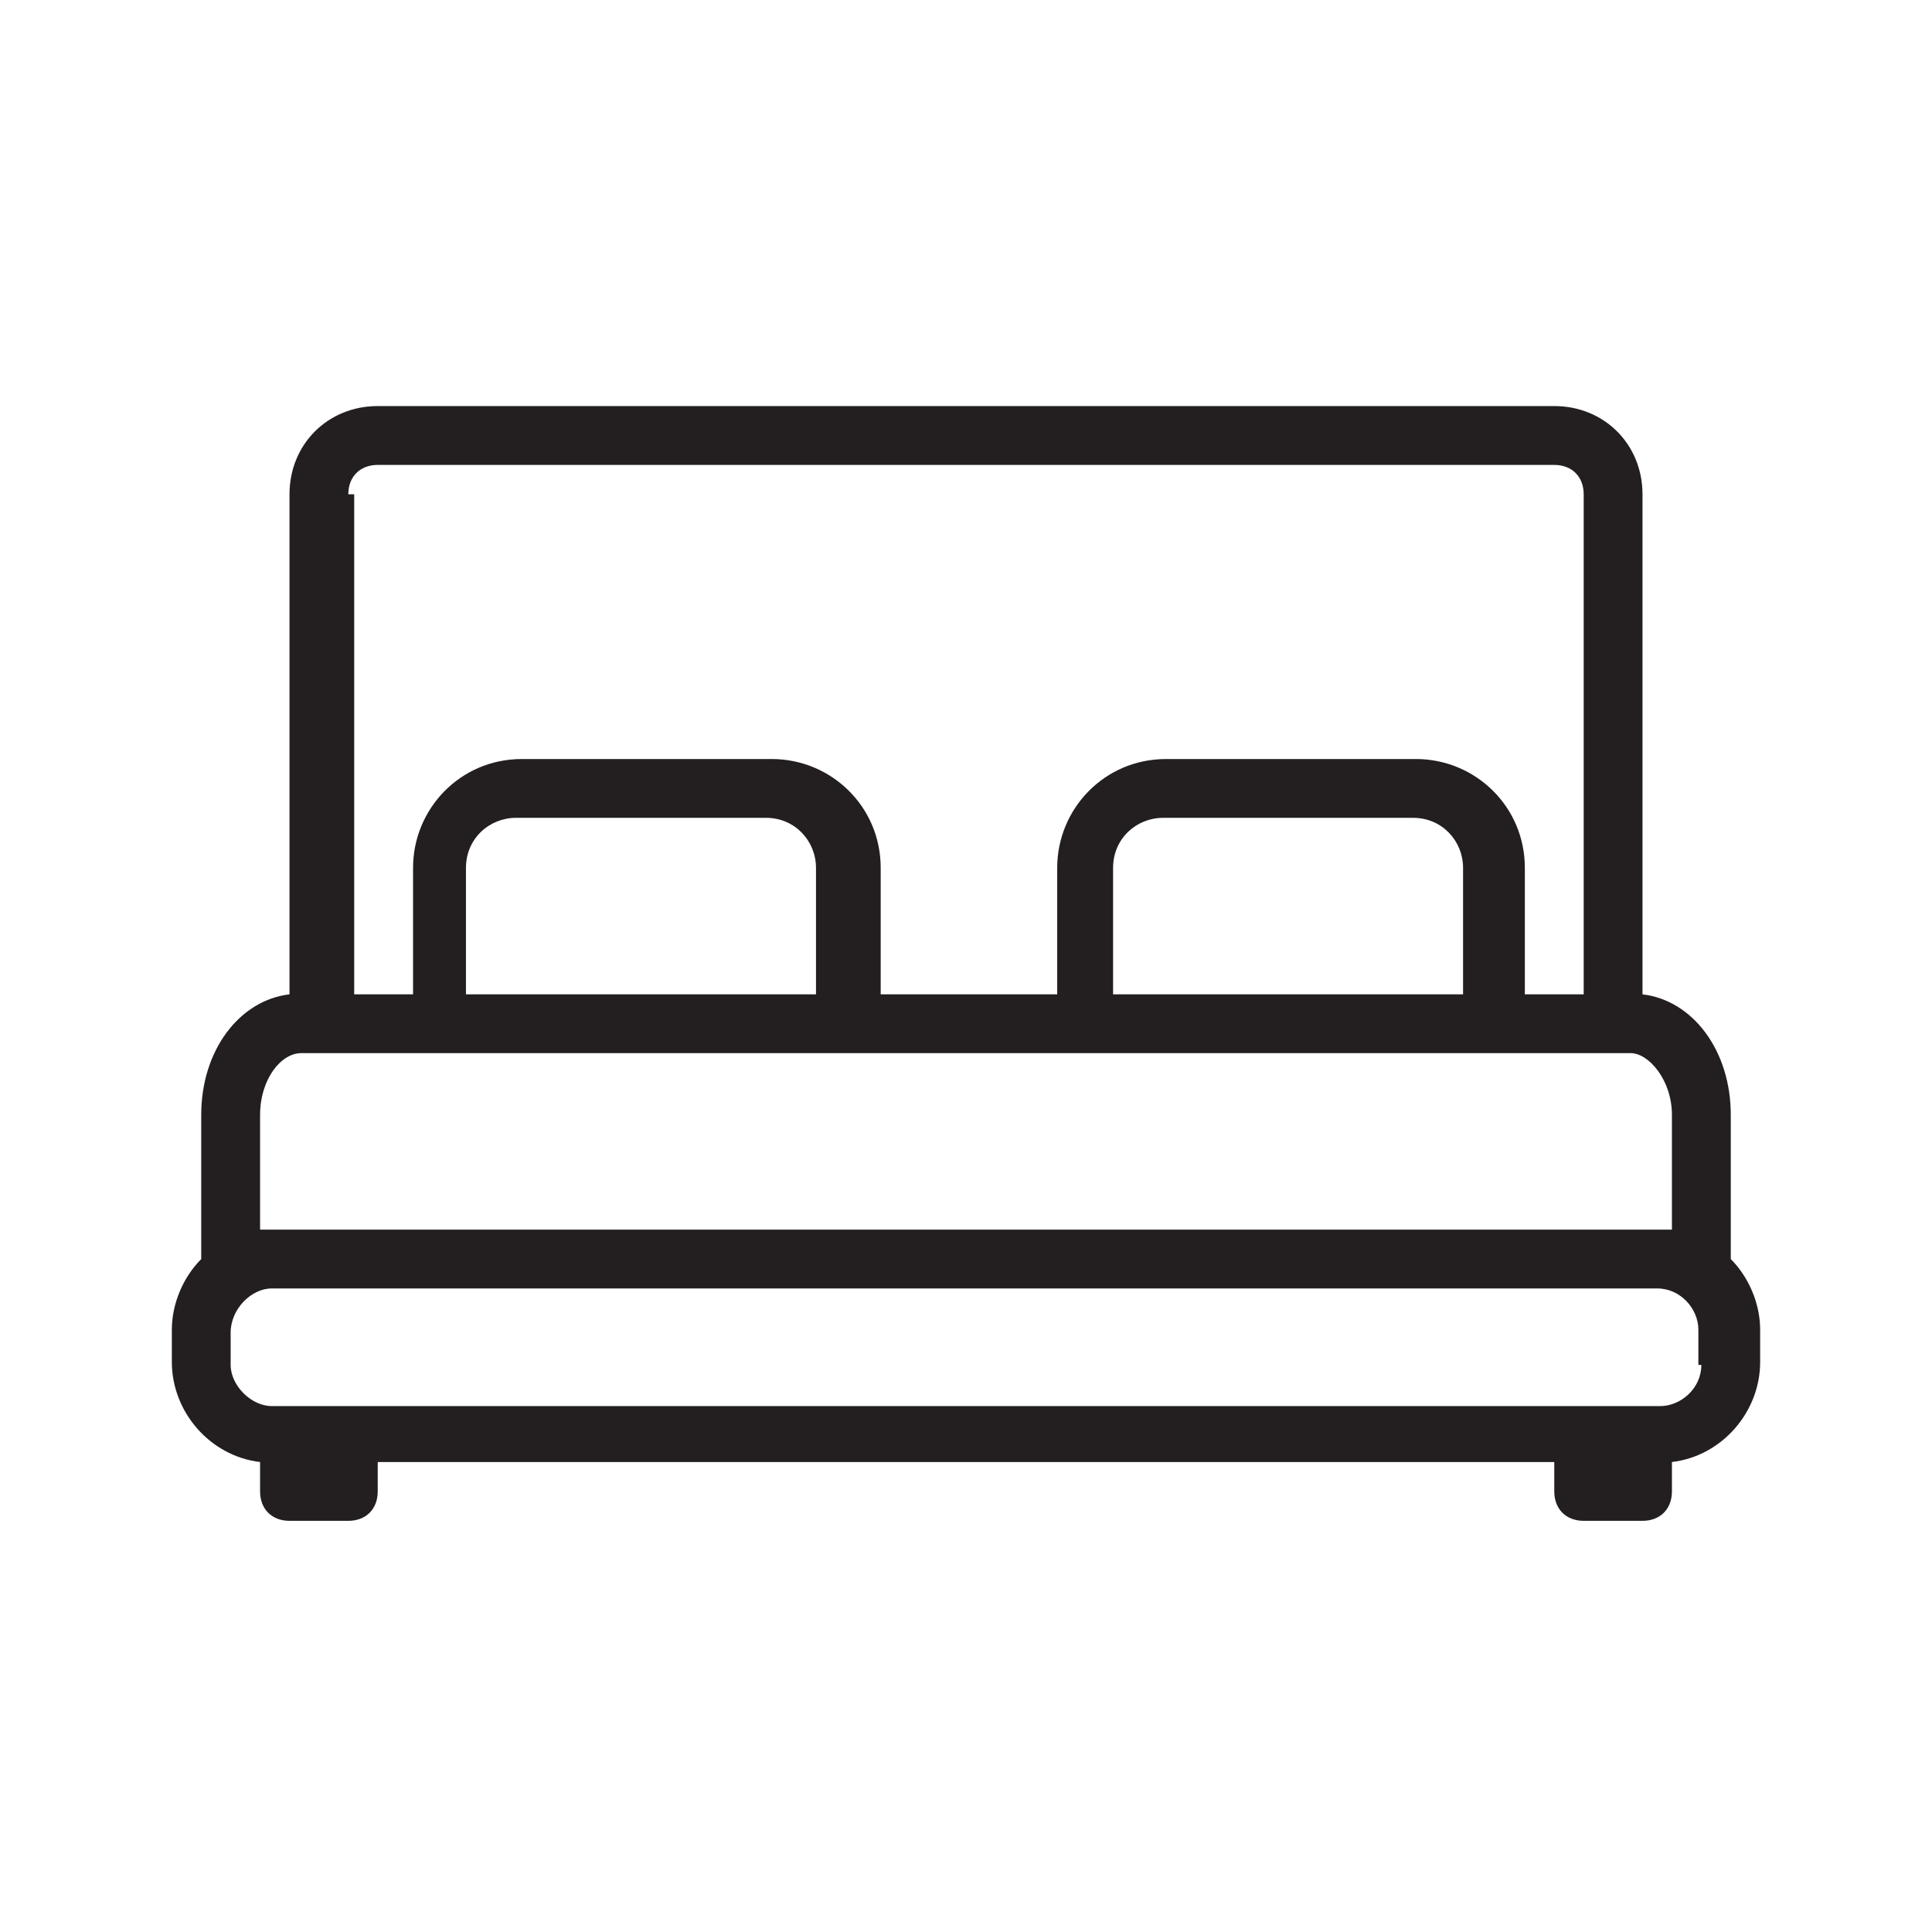
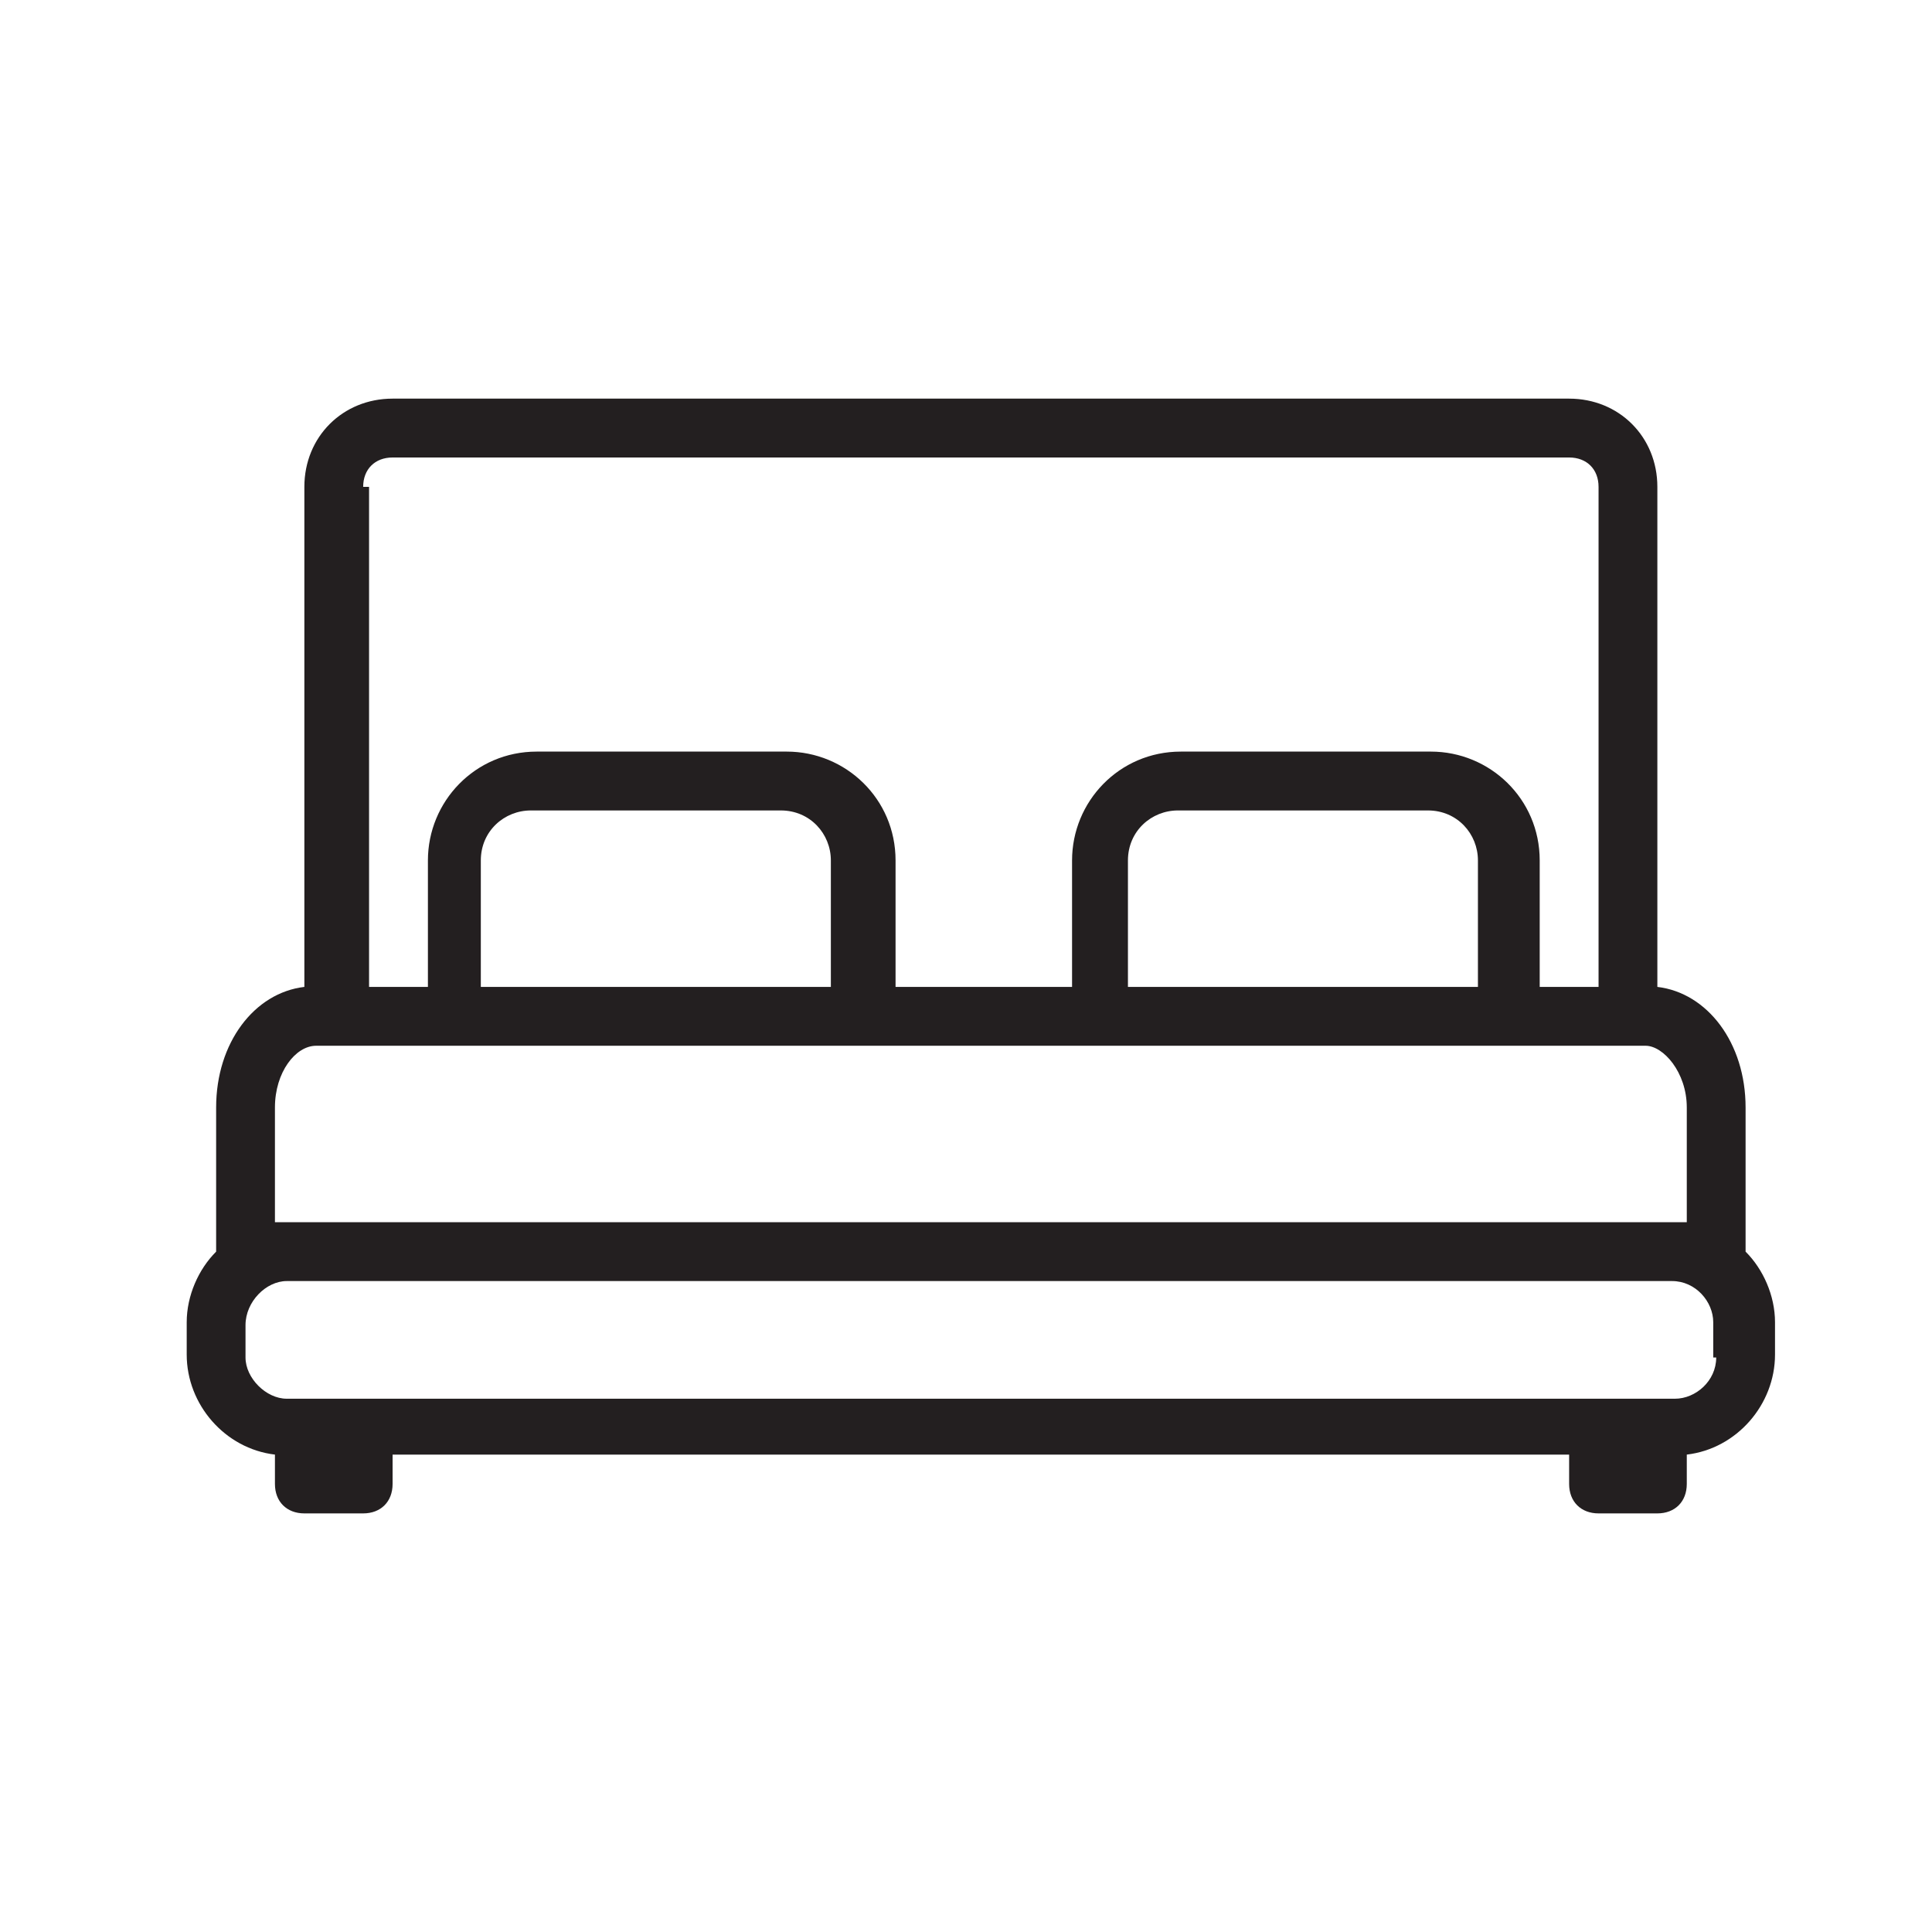
<svg xmlns="http://www.w3.org/2000/svg" width="39" height="39" viewBox="0 0 39 39" fill="none">
-   <path d="M34.938 25.416V22.506C34.938 21.2 34.166 20.191 33.156 20.072V9.978C33.156 8.969 32.384 8.197 31.375 8.197H7.625C6.616 8.197 5.844 8.969 5.844 9.978V20.072C4.834 20.191 4.062 21.2 4.062 22.506V25.416C3.706 25.772 3.469 26.306 3.469 26.841V27.494C3.469 28.503 4.241 29.394 5.25 29.513V30.106C5.25 30.463 5.487 30.7 5.844 30.7H7.031C7.388 30.7 7.625 30.463 7.625 30.106V29.513H31.375V30.106C31.375 30.463 31.613 30.7 31.969 30.7H33.156C33.513 30.7 33.75 30.463 33.75 30.106V29.513C34.759 29.394 35.531 28.503 35.531 27.494V26.841C35.531 26.306 35.294 25.772 34.938 25.416ZM7.031 9.978C7.031 9.622 7.269 9.385 7.625 9.385H31.375C31.731 9.385 31.969 9.622 31.969 9.978V20.072H30.781V17.519C30.781 16.272 29.772 15.322 28.584 15.322H23.538C22.291 15.322 21.341 16.331 21.341 17.519V20.072H17.778V17.519C17.778 16.272 16.769 15.322 15.581 15.322H10.534C9.287 15.322 8.338 16.331 8.338 17.519V20.072H7.15V9.978H7.031ZM29.594 20.072H22.469V17.519C22.469 16.925 22.944 16.509 23.478 16.509H28.525C29.119 16.509 29.534 16.985 29.534 17.519V20.072H29.594ZM16.531 20.072H9.406V17.519C9.406 16.925 9.881 16.509 10.416 16.509H15.463C16.056 16.509 16.472 16.985 16.472 17.519V20.072H16.531ZM6.081 21.259H6.438H8.812H17.125H21.875H30.188H32.562H32.919C33.275 21.259 33.75 21.794 33.75 22.506V24.822C33.691 24.822 33.572 24.822 33.513 24.822H5.487C5.369 24.822 5.309 24.822 5.25 24.822V22.506C5.25 21.794 5.666 21.259 6.081 21.259ZM34.344 27.553C34.344 28.028 33.928 28.384 33.513 28.384H5.487C5.072 28.384 4.656 27.969 4.656 27.553V26.9C4.656 26.425 5.072 26.009 5.487 26.009H33.453C33.928 26.009 34.284 26.425 34.284 26.841V27.553H34.344Z" fill="#231F20" />
+   <path d="M35.237 25.266V22.356C35.237 21.05 34.466 20.041 33.456 19.922V9.828C33.456 8.819 32.684 8.047 31.675 8.047H7.925C6.916 8.047 6.144 8.819 6.144 9.828V19.922C5.134 20.041 4.363 21.05 4.363 22.356V25.266C4.006 25.622 3.769 26.156 3.769 26.691V27.344C3.769 28.353 4.541 29.244 5.55 29.363V29.956C5.55 30.313 5.788 30.55 6.144 30.55H7.331C7.688 30.55 7.925 30.313 7.925 29.956V29.363H31.675V29.956C31.675 30.313 31.913 30.55 32.269 30.55H33.456C33.812 30.55 34.05 30.313 34.05 29.956V29.363C35.059 29.244 35.831 28.353 35.831 27.344V26.691C35.831 26.156 35.594 25.622 35.237 25.266ZM7.331 9.828C7.331 9.472 7.569 9.235 7.925 9.235H31.675C32.031 9.235 32.269 9.472 32.269 9.828V19.922H31.081V17.369C31.081 16.122 30.072 15.172 28.884 15.172H23.837C22.591 15.172 21.641 16.181 21.641 17.369V19.922H18.078V17.369C18.078 16.122 17.069 15.172 15.881 15.172H10.834C9.588 15.172 8.638 16.181 8.638 17.369V19.922H7.45V9.828H7.331ZM29.894 19.922H22.769V17.369C22.769 16.775 23.244 16.36 23.778 16.36H28.825C29.419 16.36 29.834 16.834 29.834 17.369V19.922H29.894ZM16.831 19.922H9.706V17.369C9.706 16.775 10.181 16.36 10.716 16.36H15.762C16.356 16.36 16.772 16.834 16.772 17.369V19.922H16.831ZM6.381 21.11H6.738H9.113H17.425H22.175H30.488H32.862H33.219C33.575 21.11 34.05 21.644 34.05 22.356V24.672C33.991 24.672 33.872 24.672 33.812 24.672H5.788C5.669 24.672 5.609 24.672 5.55 24.672V22.356C5.55 21.644 5.966 21.11 6.381 21.11ZM34.644 27.403C34.644 27.878 34.228 28.235 33.812 28.235H5.788C5.372 28.235 4.956 27.819 4.956 27.403V26.75C4.956 26.275 5.372 25.86 5.788 25.86H33.753C34.228 25.86 34.584 26.275 34.584 26.691V27.403H34.644Z" fill="#231F20" />
</svg>
